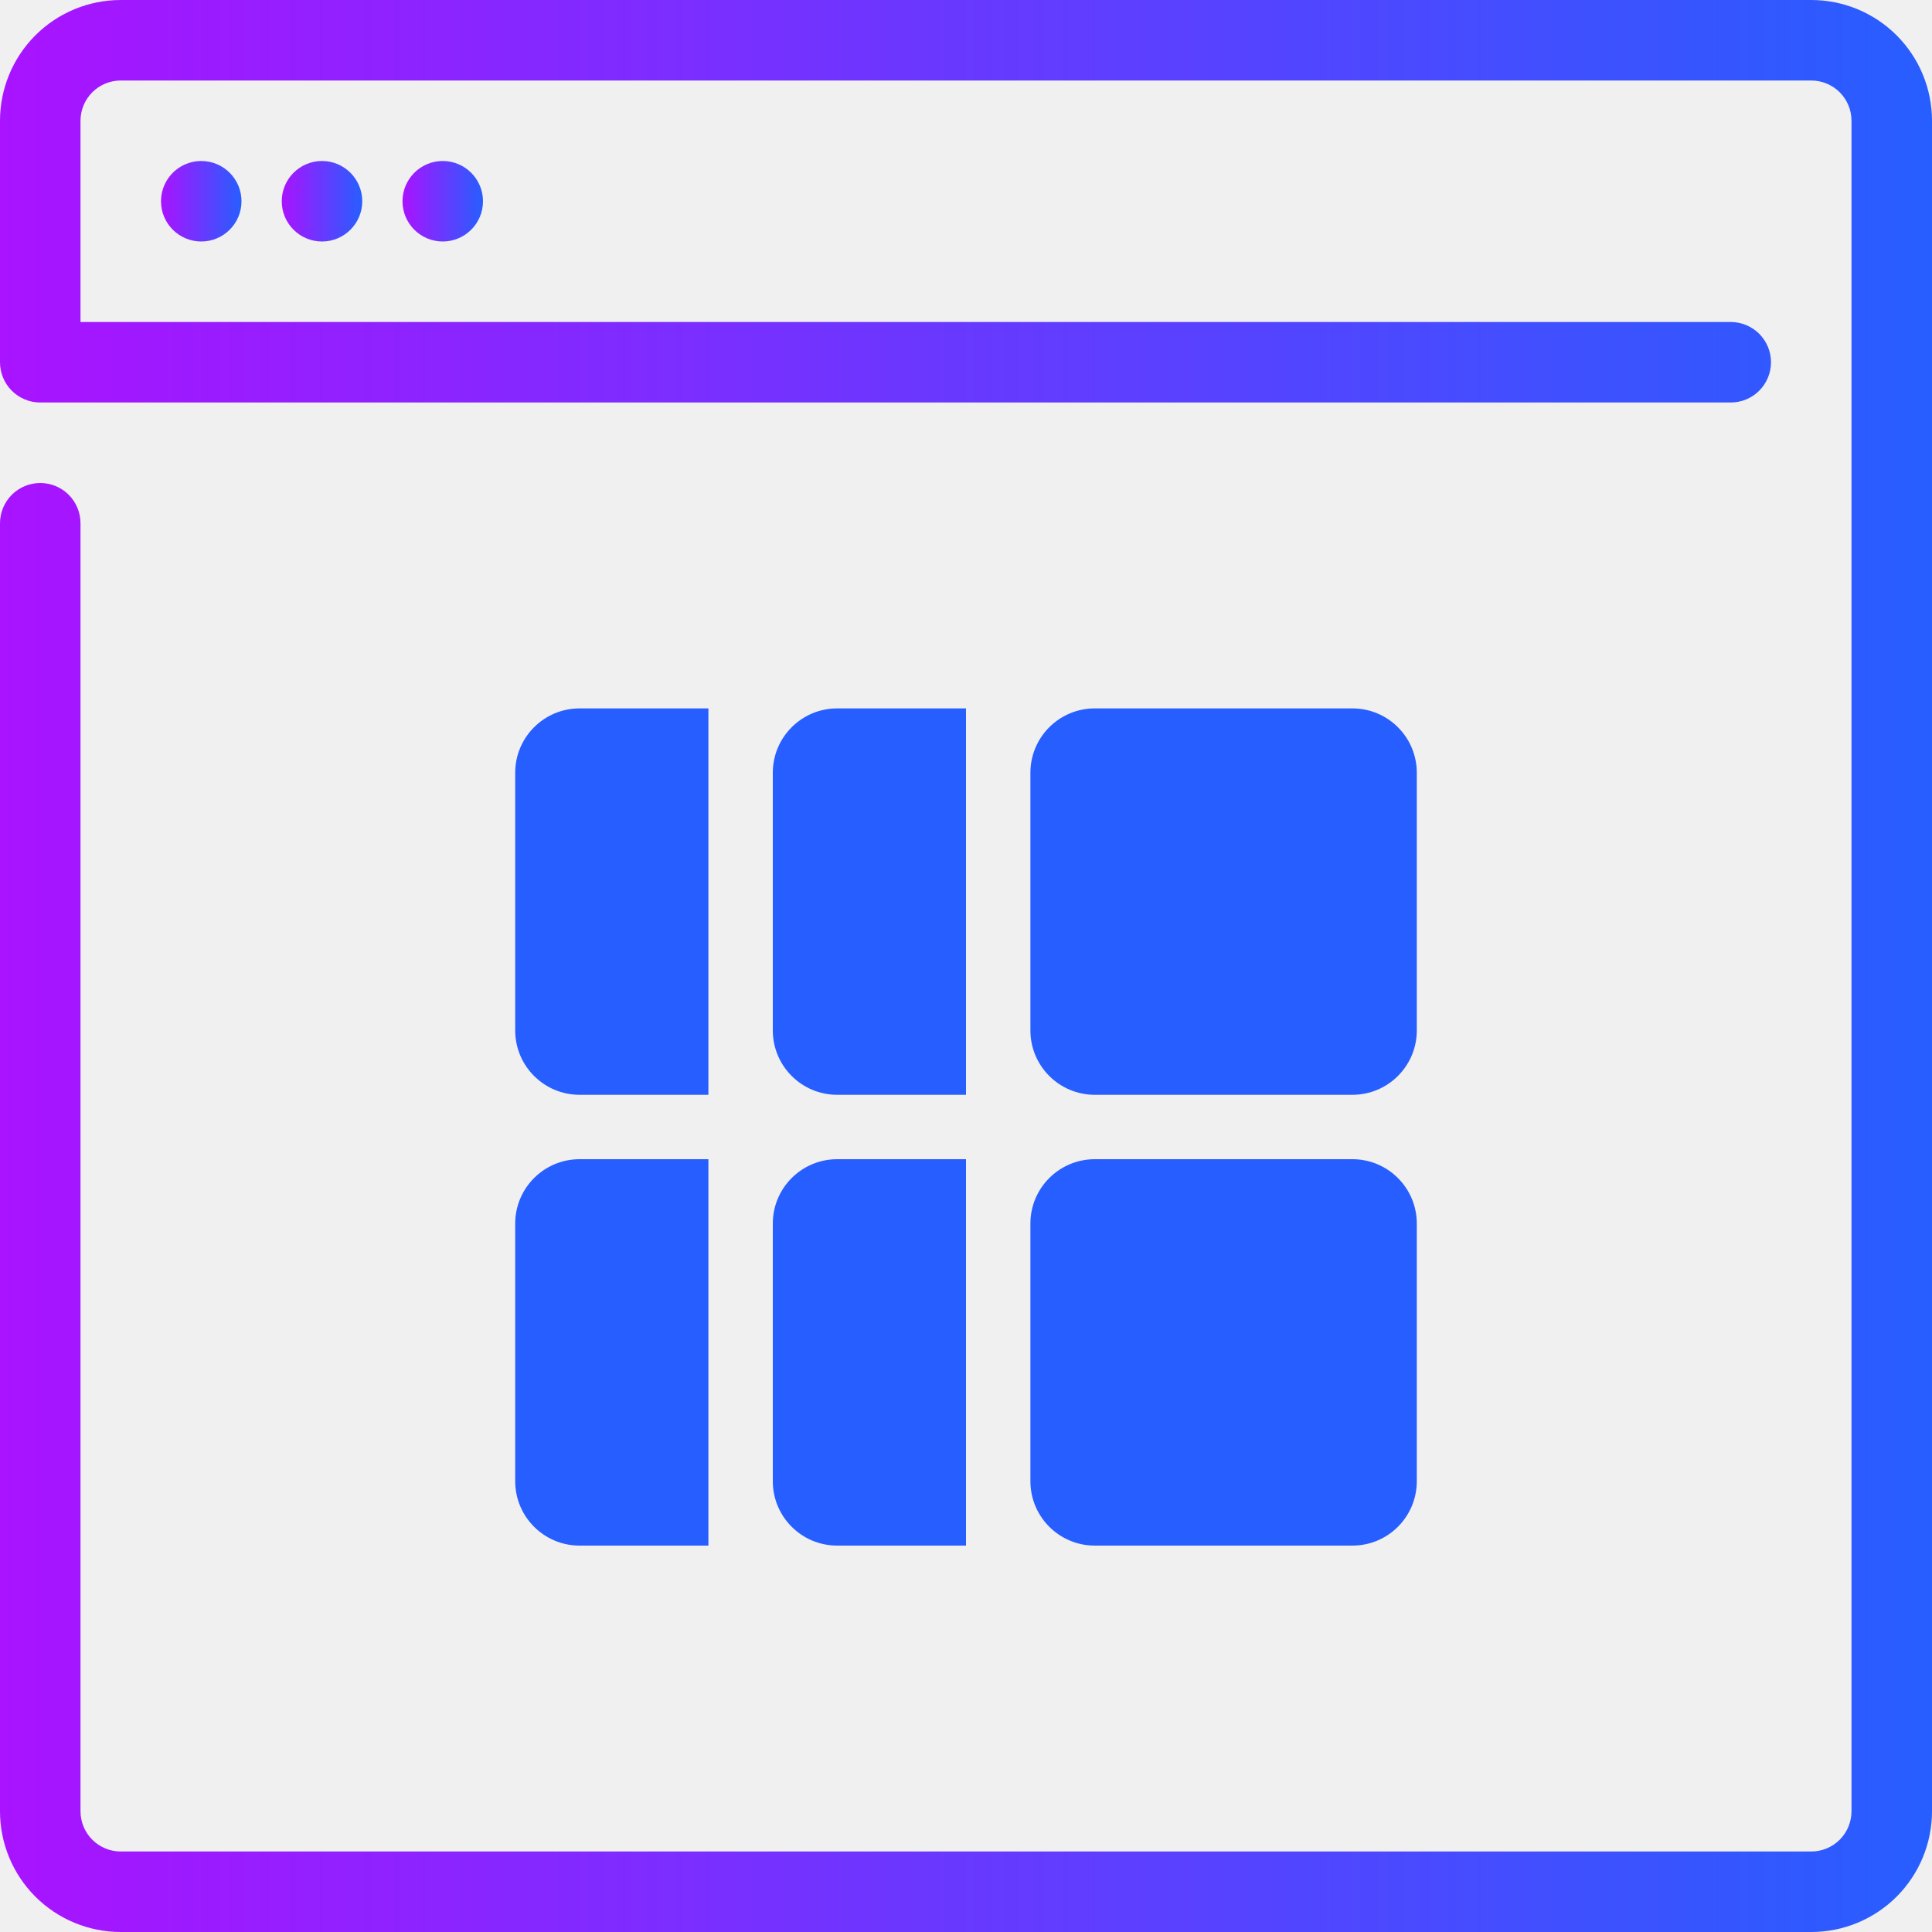
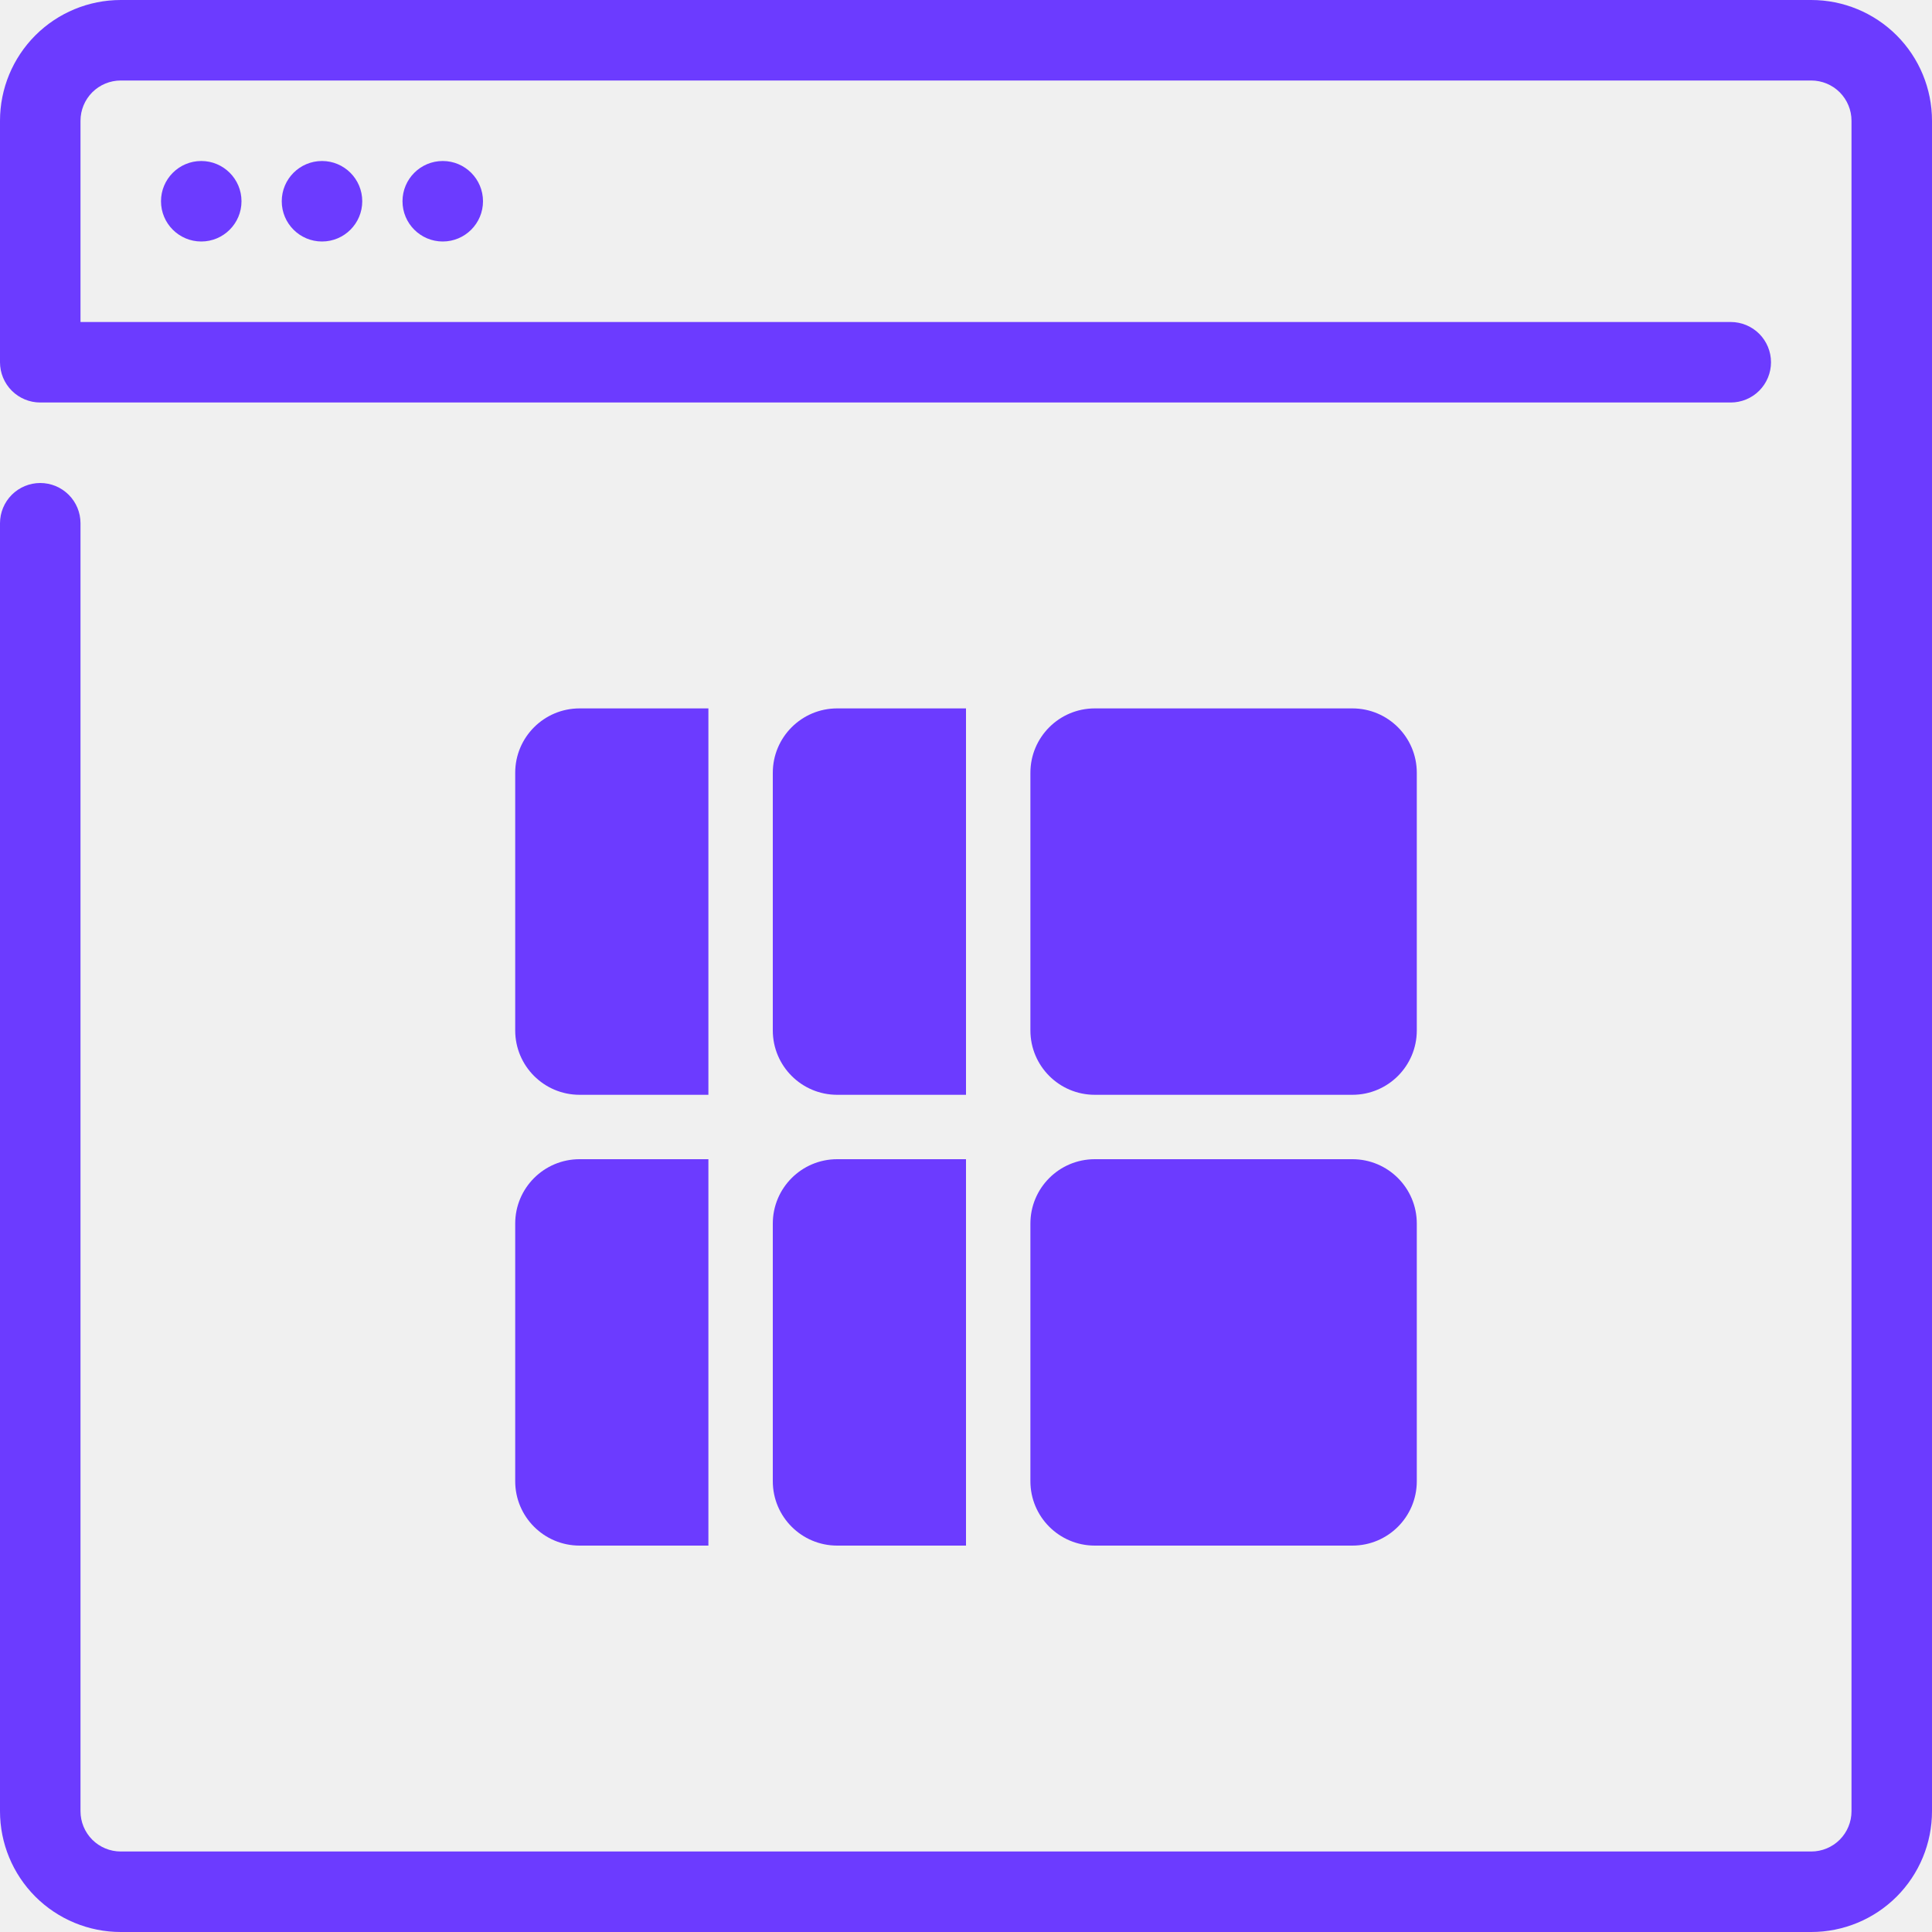
<svg xmlns="http://www.w3.org/2000/svg" width="60" height="60" viewBox="0 0 60 60" fill="none">
-   <g clipPath="url(#clip0_1546_12)">
-     <path d="M6.25 7.5C6.94 7.5 7.5 6.94 7.5 6.25C7.5 5.56 6.94 5 6.25 5C5.56 5 5 5.56 5 6.25C5 6.94 5.56 7.5 6.25 7.5Z" fill="url(#paint0_linear_1546_12)" />
-     <path d="M10 7.5C10.69 7.5 11.25 6.94 11.25 6.25C11.25 5.56 10.69 5 10 5C9.31 5 8.75 5.56 8.75 6.25C8.75 6.94 9.31 7.5 10 7.5Z" fill="url(#paint1_linear_1546_12)" />
-     <path d="M13.75 7.5C14.44 7.5 15 6.94 15 6.25C15 5.56 14.44 5 13.75 5C13.06 5 12.5 5.56 12.5 6.25C12.5 6.94 13.06 7.5 13.75 7.5Z" fill="url(#paint2_linear_1546_12)" />
-     <path d="M56.25 0H3.75C2.755 0 1.802 0.395 1.098 1.098C0.395 1.802 0 2.755 0 3.75L0 11.25C0 11.582 0.132 11.899 0.366 12.134C0.601 12.368 0.918 12.5 1.25 12.5H53.75C54.081 12.5 54.4 12.368 54.634 12.134C54.868 11.899 55 11.582 55 11.25C55 10.918 54.868 10.601 54.634 10.366C54.4 10.132 54.081 10 53.75 10H2.5V3.75C2.5 3.418 2.632 3.101 2.866 2.866C3.101 2.632 3.418 2.5 3.75 2.5H56.25C56.581 2.5 56.9 2.632 57.134 2.866C57.368 3.101 57.5 3.418 57.5 3.75V56.25C57.5 56.581 57.368 56.9 57.134 57.134C56.9 57.368 56.581 57.5 56.25 57.5H3.75C3.418 57.5 3.101 57.368 2.866 57.134C2.632 56.9 2.5 56.581 2.5 56.25V16.25C2.5 15.918 2.368 15.601 2.134 15.366C1.899 15.132 1.582 15 1.25 15C0.918 15 0.601 15.132 0.366 15.366C0.132 15.601 0 15.918 0 16.25L0 56.25C0 57.245 0.395 58.198 1.098 58.902C1.802 59.605 2.755 60 3.75 60H56.25C57.245 60 58.198 59.605 58.902 58.902C59.605 58.198 60 57.245 60 56.25V3.75C60 2.755 59.605 1.802 58.902 1.098C58.198 0.395 57.245 0 56.25 0V0Z" fill="url(#paint3_linear_1546_12)" />
-     <path d="M32 24C32 22.895 32.895 22 34 22H42C43.105 22 44 22.895 44 24V32C44 33.105 43.105 34 42 34H34C32.895 34 32 33.105 32 32V24Z" fill="#275EFF" />
-     <path d="M24 24C24 22.895 24.895 22 26 22H30V34H26C24.895 34 24 33.105 24 32V24Z" fill="#275EFF" />
-     <path d="M16 24C16 22.895 16.895 22 18 22H22V34H18C16.895 34 16 33.105 16 32V24Z" fill="#275EFF" />
-     <path d="M24 38C24 36.895 24.895 36 26 36H30V48H26C24.895 48 24 47.105 24 46V38Z" fill="#275EFF" />
-     <path d="M16 38C16 36.895 16.895 36 18 36H22V48H18C16.895 48 16 47.105 16 46V38Z" fill="#275EFF" />
-     <path d="M32 38C32 36.895 32.895 36 34 36H42C43.105 36 44 36.895 44 38V46C44 47.105 43.105 48 42 48H34C32.895 48 32 47.105 32 46V38Z" fill="#275EFF" />
-   </g>
-   <defs>
-     <linearGradient id="paint0_linear_1546_12" x1="7.5" y1="6.479" x2="5" y2="6.479" gradientUnits="userSpaceOnUse">
-       <stop stop-color="#275EFF" />
-       <stop offset="1" stop-color="#A913FF" />
-     </linearGradient>
-     <linearGradient id="paint1_linear_1546_12" x1="11.25" y1="6.479" x2="8.75" y2="6.479" gradientUnits="userSpaceOnUse">
-       <stop stop-color="#275EFF" />
-       <stop offset="1" stop-color="#A913FF" />
-     </linearGradient>
-     <linearGradient id="paint2_linear_1546_12" x1="15" y1="6.479" x2="12.5" y2="6.479" gradientUnits="userSpaceOnUse">
-       <stop stop-color="#275EFF" />
-       <stop offset="1" stop-color="#A913FF" />
-     </linearGradient>
-     <linearGradient id="paint3_linear_1546_12" x1="60" y1="35.508" x2="0" y2="35.508" gradientUnits="userSpaceOnUse">
-       <stop stop-color="#275EFF" />
-       <stop offset="1" stop-color="#A913FF" />
-     </linearGradient>
-     <clipPath id="clip0_1546_12">
-       <rect width="60" height="60" fill="white" />
-     </clipPath>
-   </defs>
+   <path d="M6.25 7.5C6.94 7.5 7.5 6.94 7.5 6.25C7.5 5.56 6.94 5 6.25 5C5.56 5 5 5.56 5 6.25C5 6.94 5.56 7.5 6.25 7.5Z" fill="#6C3BFF" />
+   <path d="M10 7.5C10.69 7.5 11.25 6.94 11.25 6.25C11.25 5.56 10.69 5 10 5C9.31 5 8.75 5.56 8.75 6.25C8.75 6.94 9.31 7.5 10 7.5Z" fill="#6C3BFF" />
+   <path d="M13.75 7.5C14.44 7.5 15 6.94 15 6.25C15 5.56 14.44 5 13.75 5C13.06 5 12.5 5.56 12.5 6.25C12.5 6.94 13.06 7.5 13.75 7.5Z" fill="#6C3BFF" />
+   <path d="M56.25 0H3.75C2.755 0 1.802 0.395 1.098 1.098C0.395 1.802 0 2.755 0 3.75V11.25C0 11.582 0.132 11.899 0.366 12.134C0.601 12.368 0.918 12.5 1.25 12.5H53.75C54.081 12.5 54.4 12.368 54.634 12.134C54.868 11.899 55 11.582 55 11.25C55 10.918 54.868 10.601 54.634 10.366C54.4 10.132 54.081 10 53.75 10H2.5V3.75C2.5 3.418 2.632 3.101 2.866 2.866C3.101 2.632 3.418 2.5 3.75 2.5H56.25C56.581 2.5 56.9 2.632 57.134 2.866C57.368 3.101 57.5 3.418 57.5 3.75V56.25C57.5 56.581 57.368 56.9 57.134 57.134C56.9 57.368 56.581 57.5 56.25 57.5H3.75C3.418 57.5 3.101 57.368 2.866 57.134C2.632 56.9 2.5 56.581 2.5 56.25V16.25C2.5 15.918 2.368 15.601 2.134 15.366C1.899 15.132 1.582 15 1.25 15C0.918 15 0.601 15.132 0.366 15.366C0.132 15.601 0 15.918 0 16.25V56.25C0 57.245 0.395 58.198 1.098 58.902C1.802 59.605 2.755 60 3.75 60H56.25C57.245 60 58.198 59.605 58.902 58.902C59.605 58.198 60 57.245 60 56.25V3.75C60 2.755 59.605 1.802 58.902 1.098C58.198 0.395 57.245 0 56.25 0Z" fill="#6C3BFF" />
+   <path d="M32 24C32 22.895 32.895 22 34 22H42C43.105 22 44 22.895 44 24V32C44 33.105 43.105 34 42 34H34C32.895 34 32 33.105 32 32V24Z" fill="#6C3BFF" />
+   <path d="M24 24C24 22.895 24.895 22 26 22H30V34H26C24.895 34 24 33.105 24 32V24Z" fill="#6C3BFF" />
+   <path d="M16 24C16 22.895 16.895 22 18 22H22V34H18C16.895 34 16 33.105 16 32V24Z" fill="#6C3BFF" />
+   <path d="M24 38C24 36.895 24.895 36 26 36H30V48H26C24.895 48 24 47.105 24 46V38Z" fill="#6C3BFF" />
+   <path d="M16 38C16 36.895 16.895 36 18 36H22V48H18C16.895 48 16 47.105 16 46V38Z" fill="#6C3BFF" />
+   <path d="M32 38C32 36.895 32.895 36 34 36H42C43.105 36 44 36.895 44 38V46C44 47.105 43.105 48 42 48H34C32.895 48 32 47.105 32 46V38Z" fill="#6C3BFF" />
</svg>
